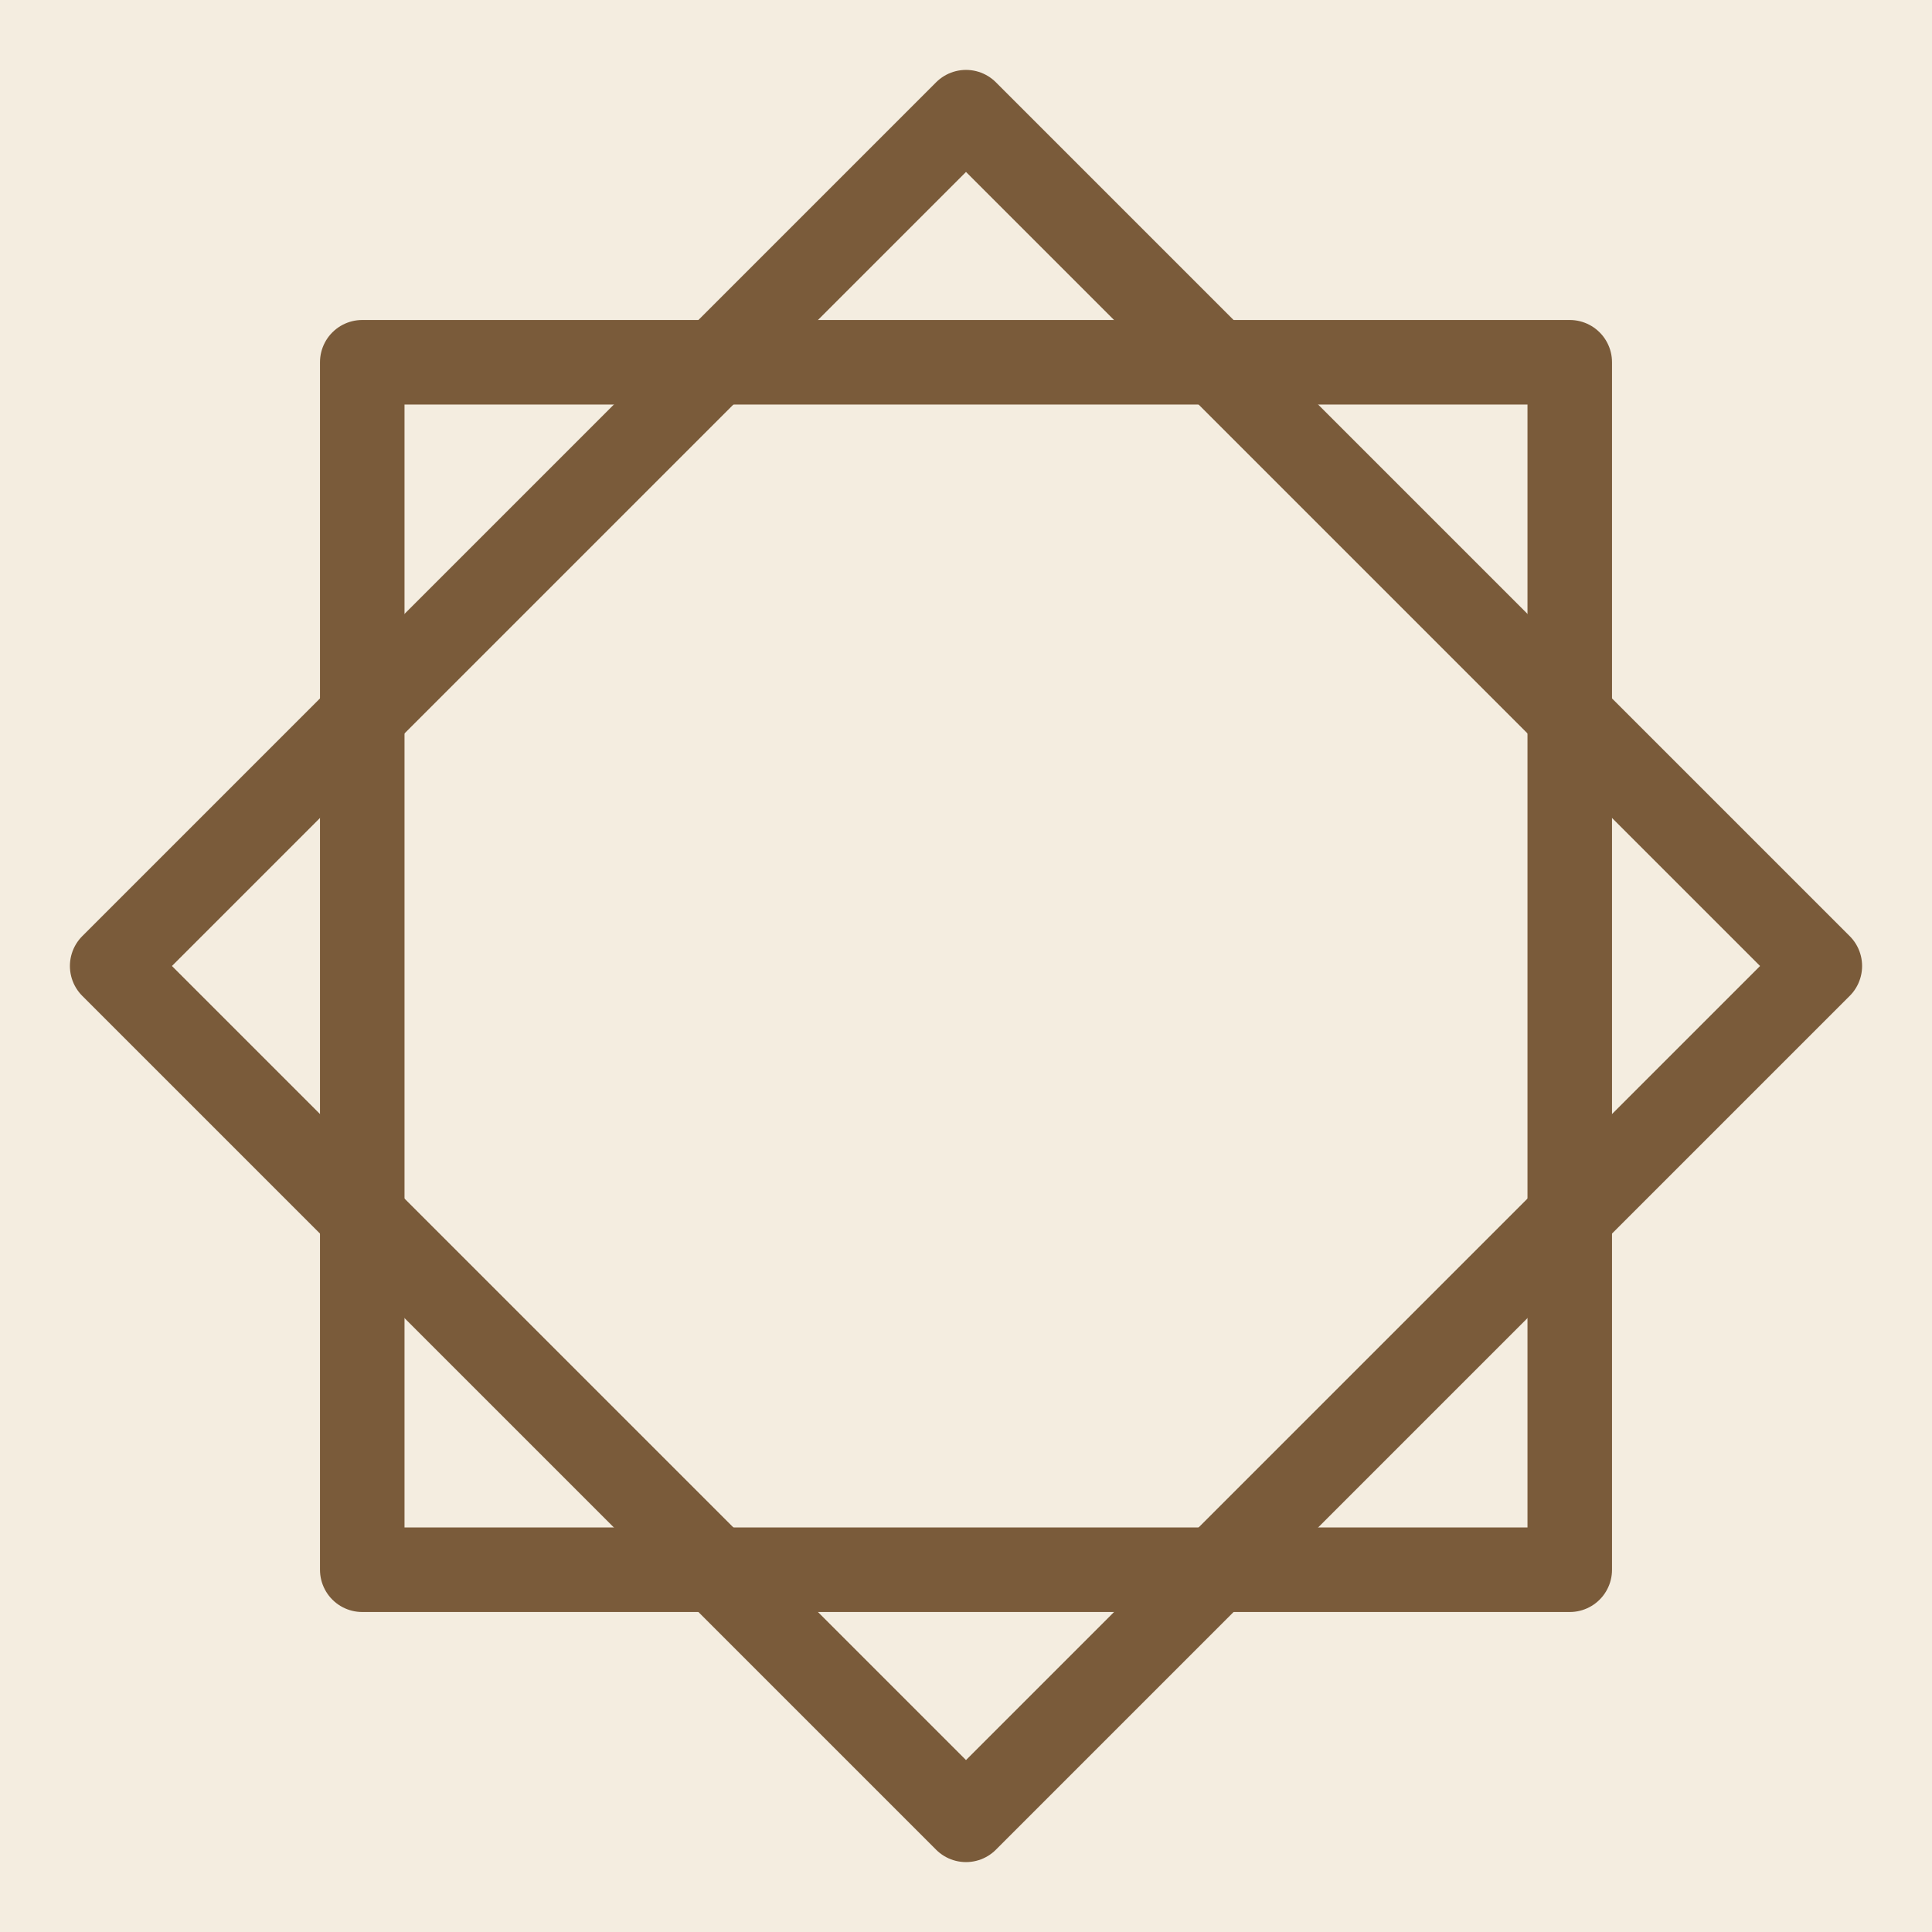
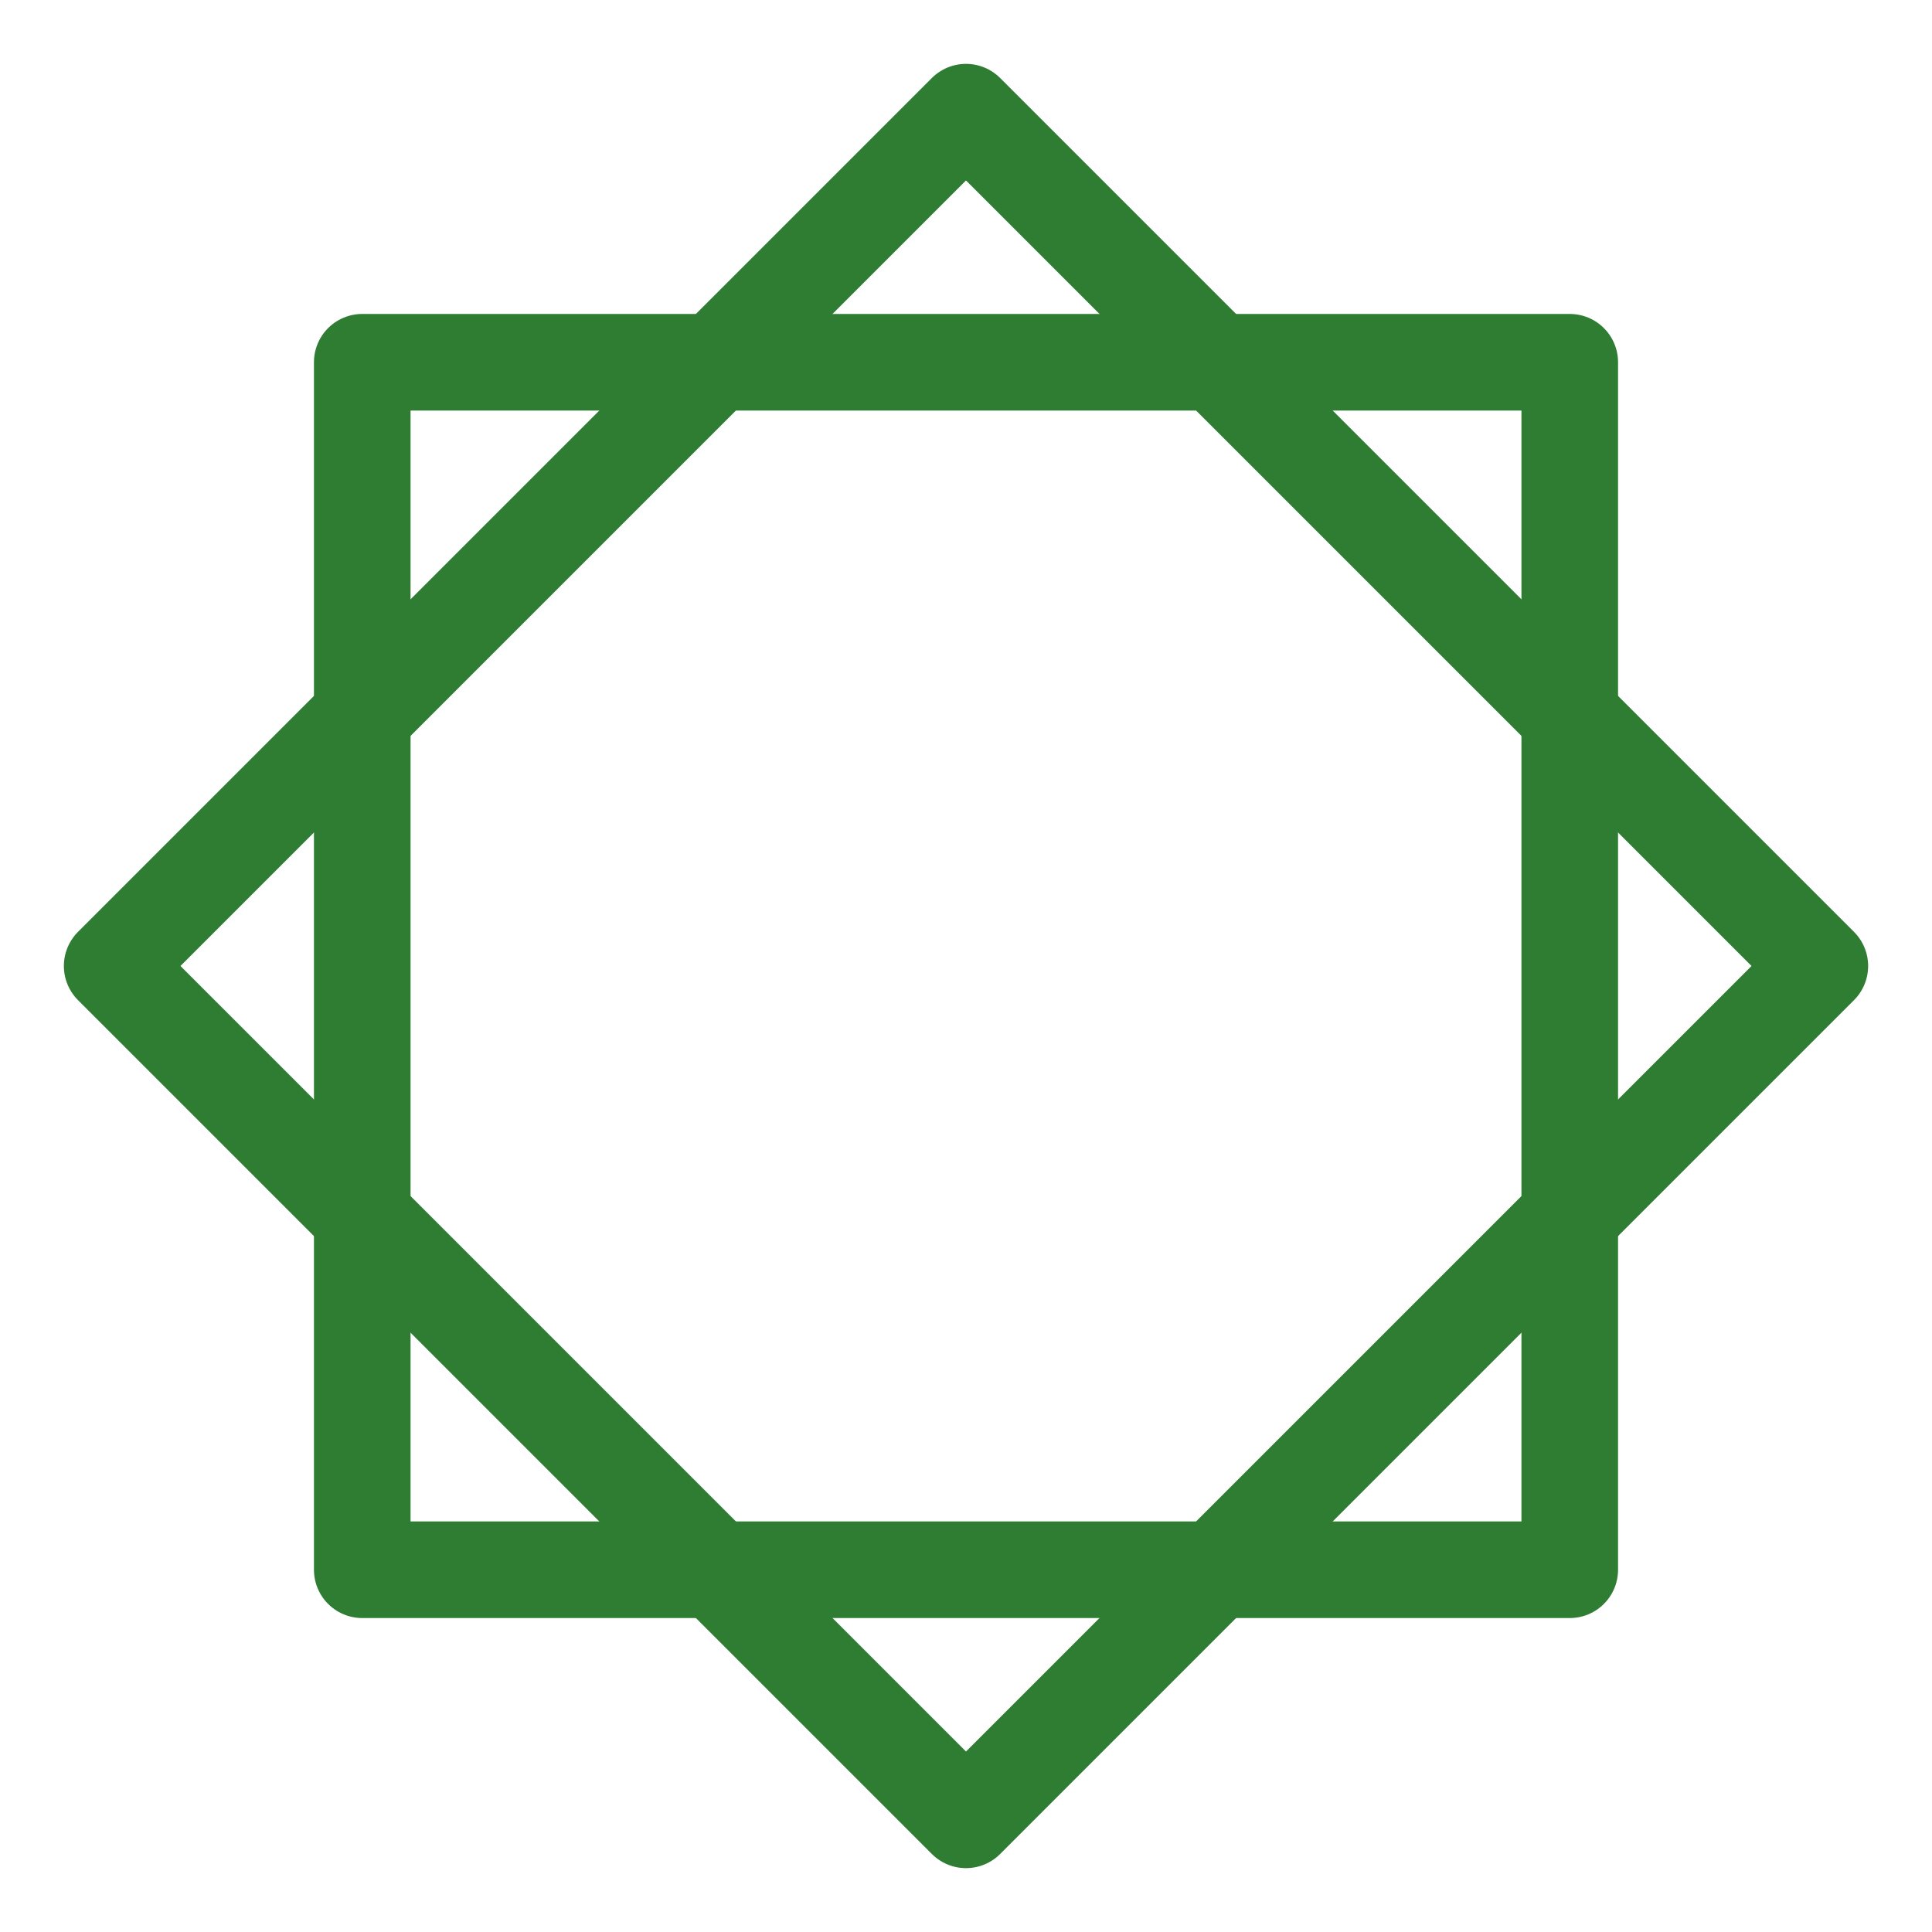
<svg xmlns="http://www.w3.org/2000/svg" viewBox="0 0 32 32" width="32" height="32">
-   <rect width="32" height="32" fill="#f4ede0" />
-   <g fill="none" stroke="#7a5b3a" stroke-width="1.4" stroke-linejoin="round">
+   <g fill="none" stroke="#2e7d32" stroke-width="1.6" stroke-linejoin="round">
    <rect x="6" y="6" width="20" height="20" />
    <rect x="6" y="6" width="20" height="20" transform="rotate(45 16 16)" />
  </g>
</svg>
